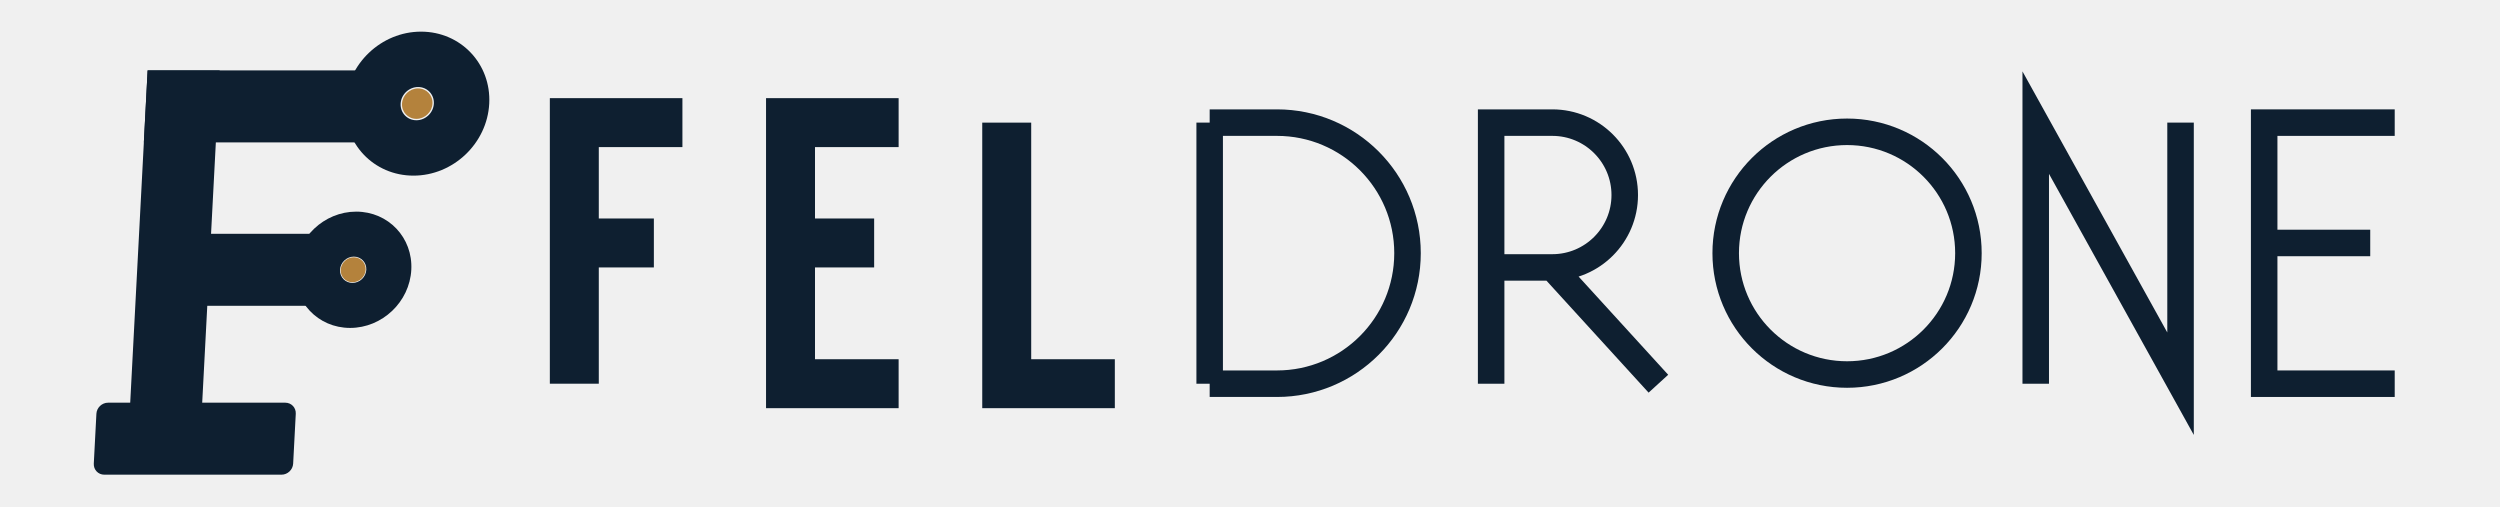
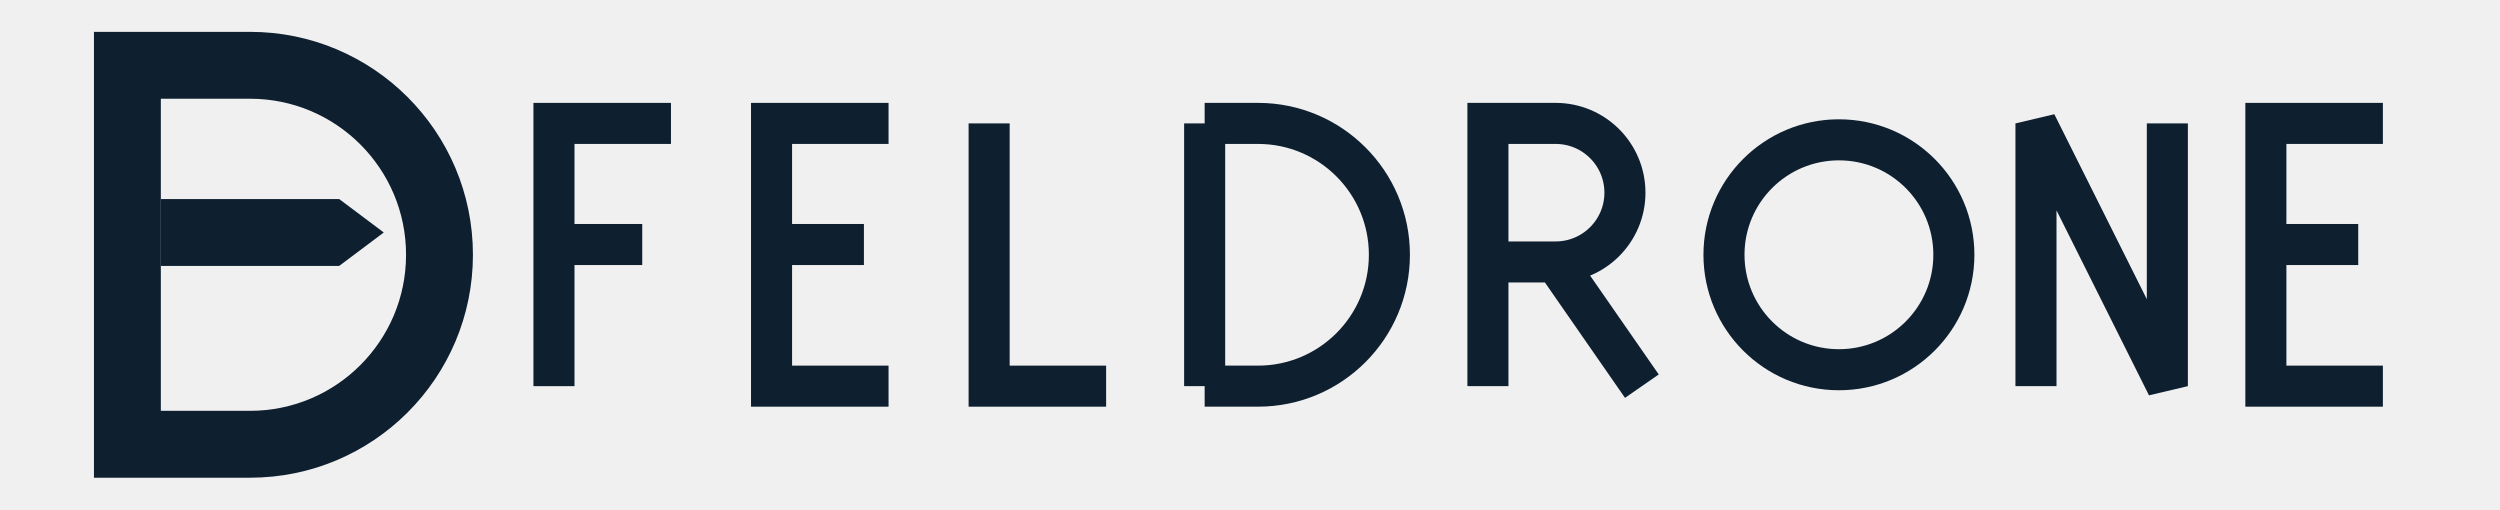
- <svg xmlns="http://www.w3.org/2000/svg" viewBox="0 0 632 128">
-   <g transform="translate(13.000 1.000) scale(0.7) skewX(-3)">
-     <defs>
-       <mask id="hm1">
-         <rect x="0" y="0" width="168" height="180" fill="#fff" />
-         <g fill="#000">
-           <circle cx="134" cy="36" r="6" />
-           <circle cx="114" cy="96" r="4.75" />
-         </g>
-       </mask>
-     </defs>
-     <g fill="#0e1f30" mask="url(#hm1)">
-       <rect x="36" y="24" width="26" height="134" />
-       <rect x="36" y="24" width="98" height="26" />
-       <rect x="60" y="83" width="54" height="26" />
-       <rect x="24" y="144" width="72" height="26" rx="4" />
-       <circle cx="134" cy="36" r="26" />
-       <circle cx="114" cy="96" r="21" />
-     </g>
-     <g fill="#b4823c">
-       <circle cx="134" cy="36" r="5.5" />
-       <circle cx="114" cy="96" r="4.5" />
-     </g>
+ <svg xmlns="http://www.w3.org/2000/svg" viewBox="0 0 628 128">
+   <g transform="translate(23.600 8.000) scale(0.7)">
+     <path fill="#0e1f30" fill-rule="evenodd" d="M0 0H56A80 80 0 0 1 56 160H0ZM24 24H56A56 56 0 0 1 56 136H24Z" />
+     <path fill="#0e1f30" d="M24 60H88L104 72L88 84H24Z" />
  </g>
-   <g fill="none" stroke="#0e1f30" stroke-linecap="butt" stroke-linejoin="miter">
-     <path stroke-width="12" transform="translate(139 31) scale(1.03125)" d="M6 64 V0 H32.5 M6 29.5 H25.5" />
-     <path stroke-width="12" transform="translate(193.6562 31) scale(1.03125)" d="M32.5 0 H6 V64 H32.5 M6 29.5 H26.5" />
-     <path stroke-width="12" transform="translate(248.3125 31) scale(1.03125)" d="M6 0 V64 H32.5" />
-     <path stroke-width="6.5" transform="translate(302.4531 31) scale(1.03125)" d="M3.25 0 V64 M3.25 0 H19.75 A32 32 0 0 1 19.75 64 H3.25" />
-     <path stroke-width="6.5" transform="translate(373.6094 31) scale(1.03125)" d="M3.25 64 V0 H18.25 A17.75 17.75 0 0 1 18.25 35.5 H3.25 M18.25 35.5 L44.25 64" />
-     <path stroke-width="6.5" transform="translate(432.9062 31) scale(1.03125)" d="M3.25 32 a29.75 29.75 0 1 0 59.5 0 a29.75 29.75 0 1 0 -59.5 0" />
-     <path stroke-width="6.5" transform="translate(511.2812 31) scale(1.03125)" d="M3.25 64 V0 L38.75 64 V0" />
-     <path stroke-width="6.5" transform="translate(569.0312 31) scale(1.03125)" d="M35.25 0 H3.25 V64 H35.25 M3.25 29.5 H29.25" />
+   <g fill="none" stroke="#0e1f30" stroke-width="10" stroke-linecap="butt" stroke-linejoin="miter">
+     <path transform="translate(134 31) scale(1.03125)" d="M5 64 V0 H33.5 M5 29.5 H26.5" />
+     <path transform="translate(188.6562 31) scale(1.03125)" d="M33.5 0 H5 V64 H33.5 M5 29.5 H27.5" />
+     <path transform="translate(243.3125 31) scale(1.03125)" d="M5 0 V64 H33.5" />
+     <path transform="translate(297.4531 31) scale(1.03125)" d="M5 0 V64 M5 0 H18 A32 32 0 0 1 18 64 H5" />
+     <path transform="translate(368.6094 31) scale(1.03125)" d="M5 64 V0 H21.5 A16.875 16.875 0 0 1 21.5 33.75 H5 M21.5 33.75 L42.5 64" />
+     <path transform="translate(427.9062 31) scale(1.03125)" d="M5 32 a28 28 0 1 0 56 0 a28 28 0 1 0 -56 0" />
+     <path transform="translate(506.2812 31) scale(1.03125)" d="M5 64 V0 L37 64 V0" />
+     <path transform="translate(564.0312 31) scale(1.03125)" d="M33.5 0 H5 V64 H33.5 M5 29.5 H27.5" />
  </g>
</svg>
